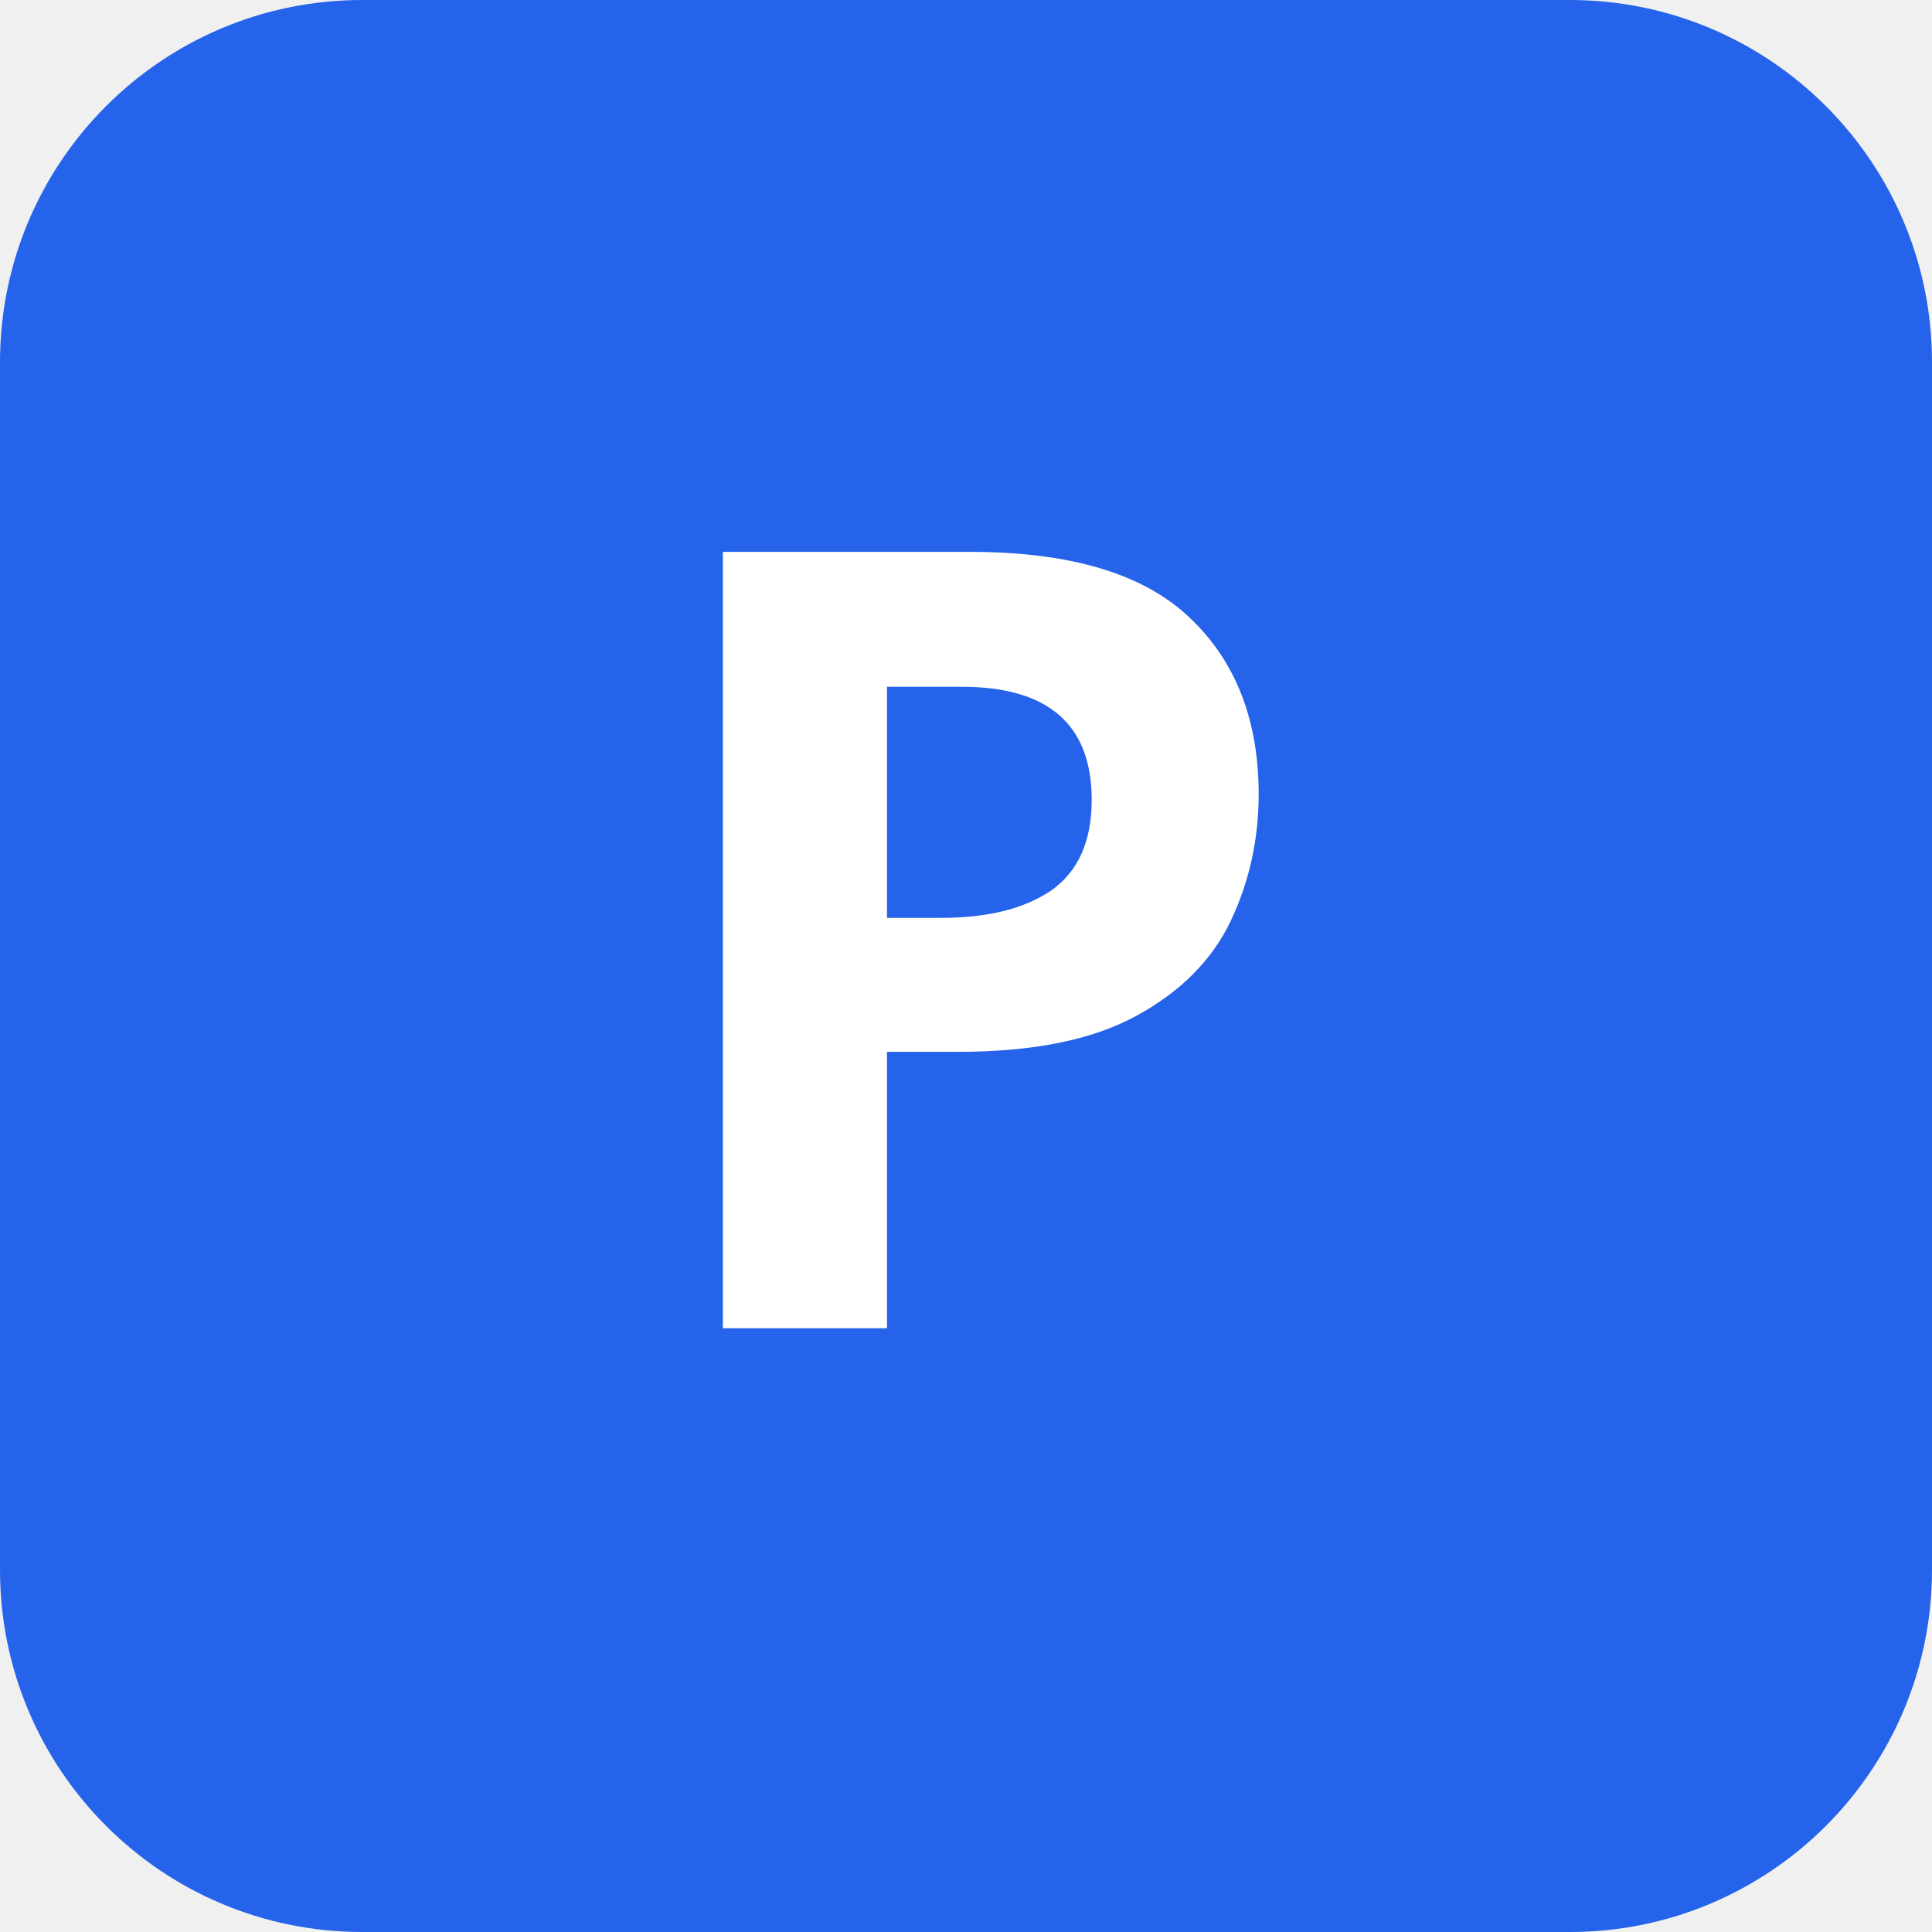
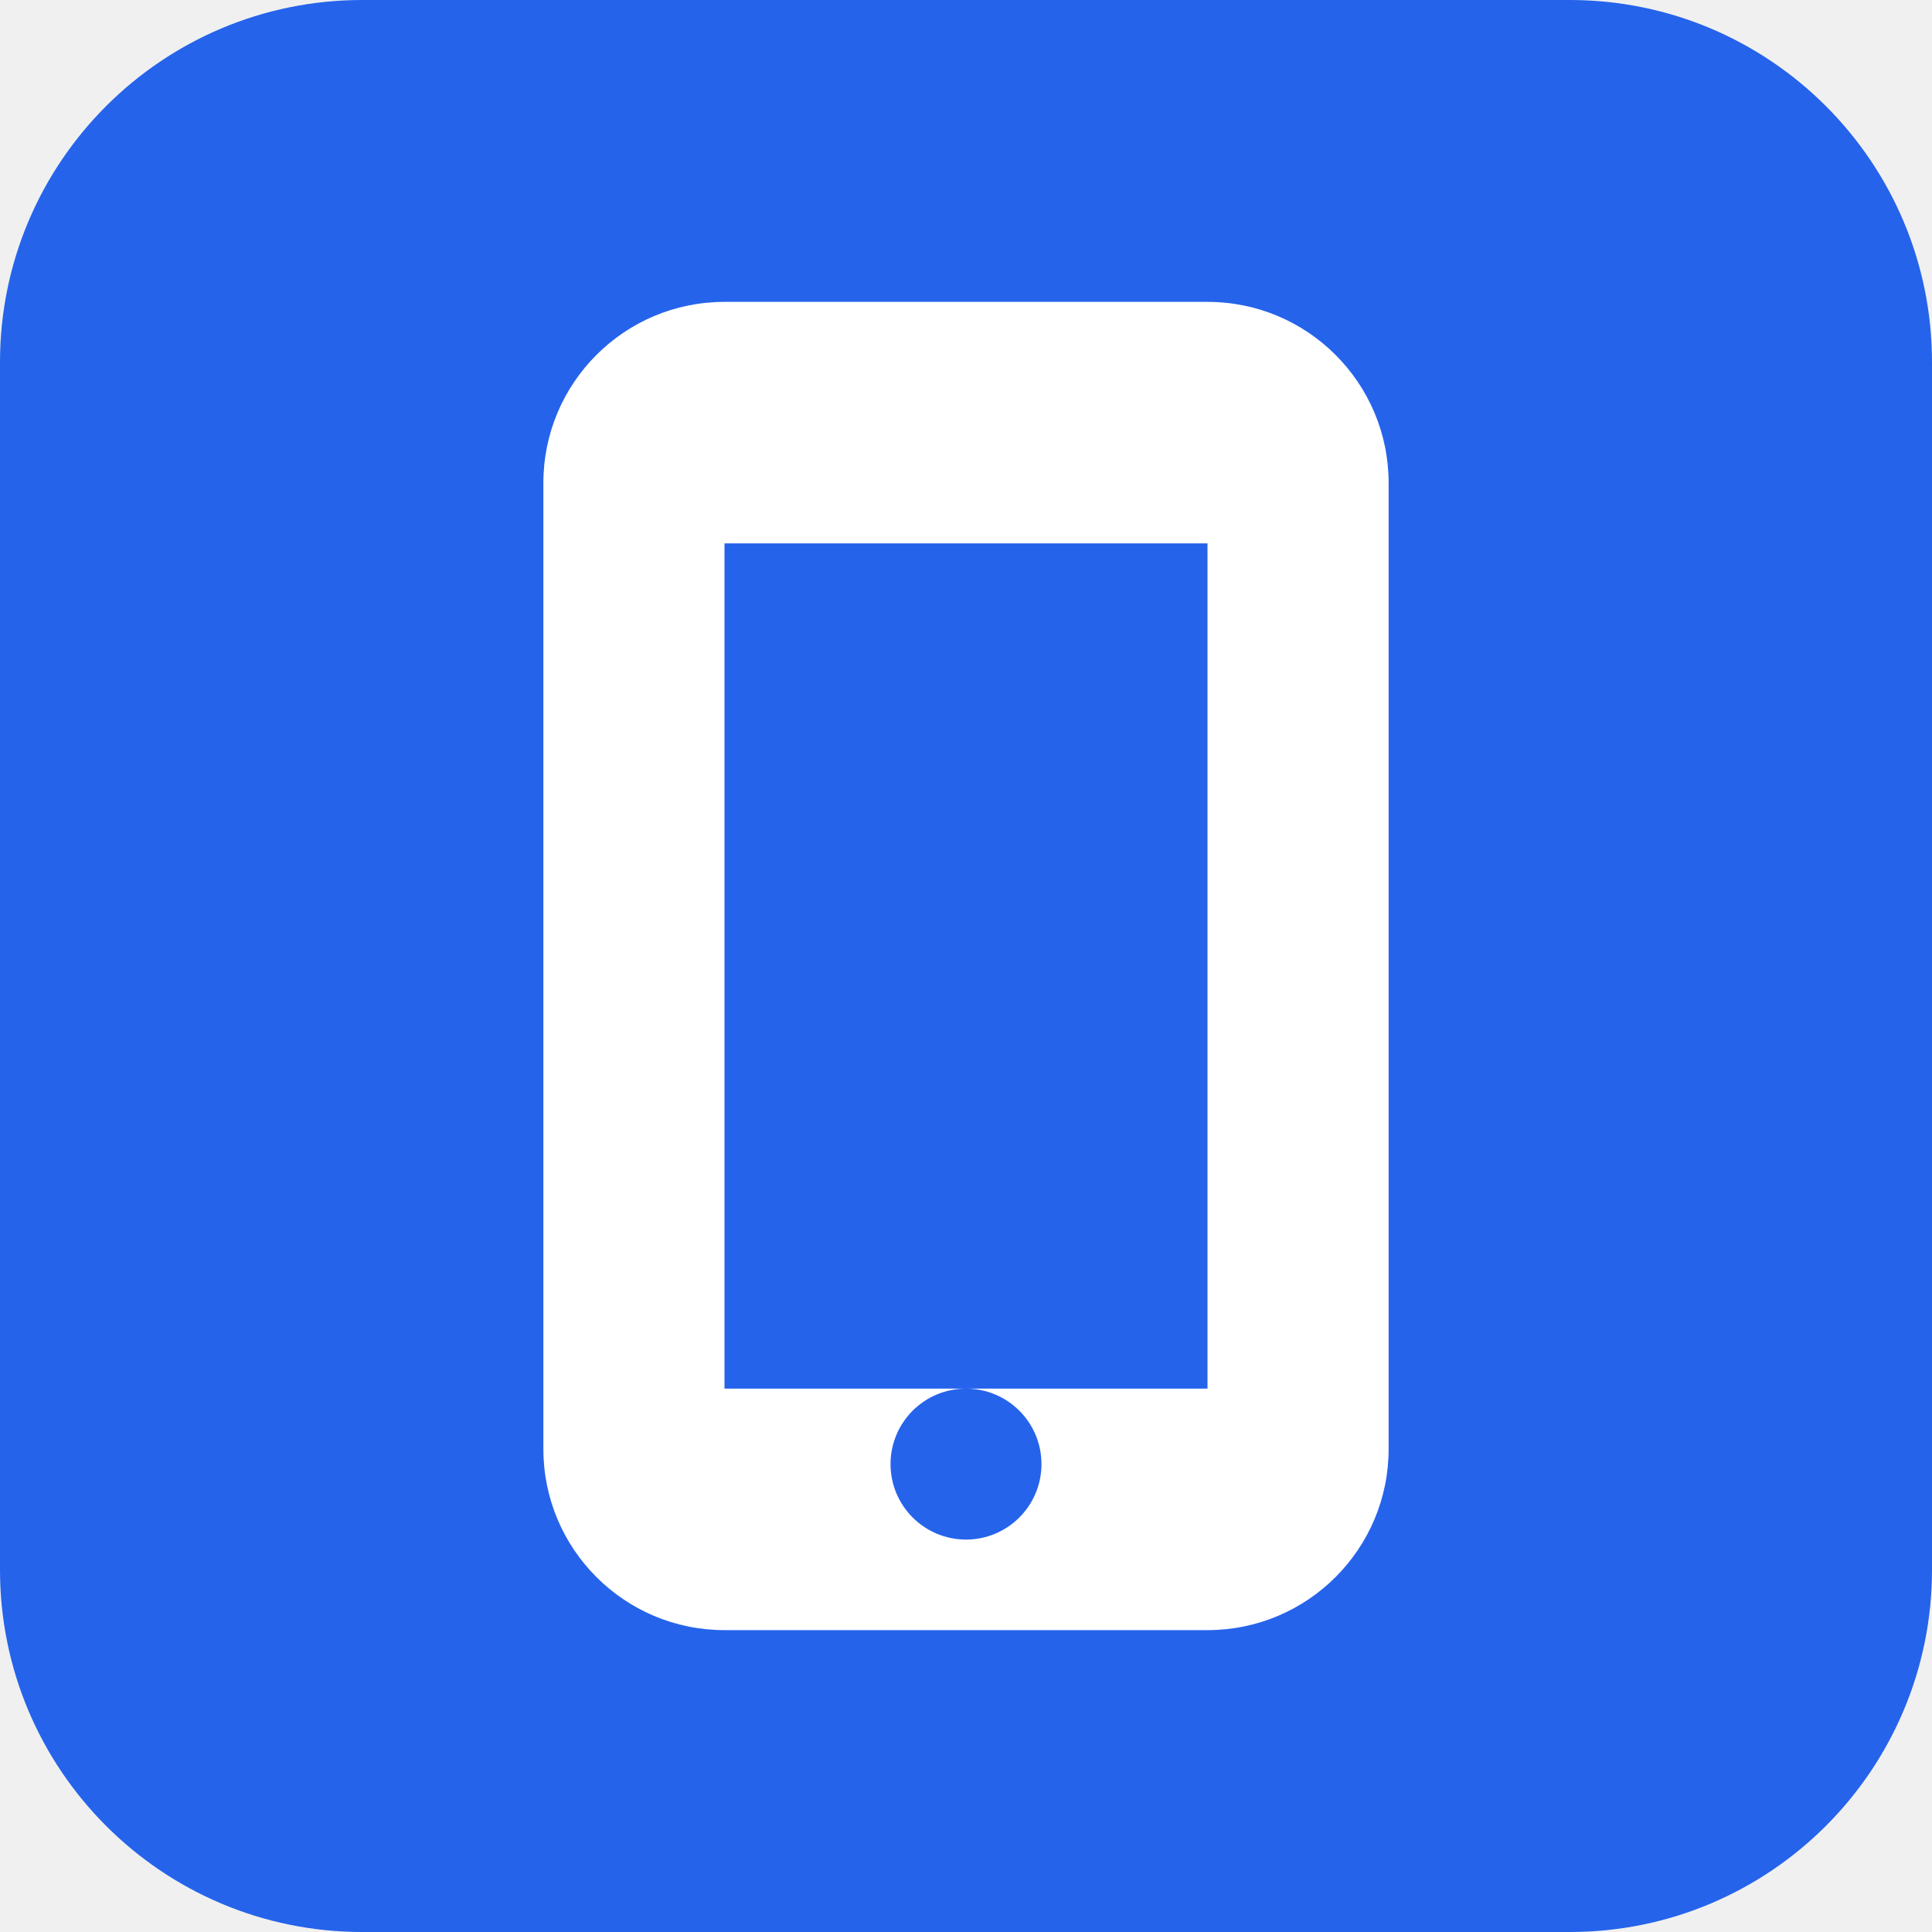
<svg xmlns="http://www.w3.org/2000/svg" width="32" height="32" viewBox="0 0 32 32">
  <rect width="32" height="32" rx="6" fill="#2563eb" />
-   <text x="16" y="22" font-family="system-ui, sans-serif" font-weight="700" font-size="18" fill="white" text-anchor="middle">P</text>
+   <path d="M20 5H12a3 3 0 0 0-3 3v16a3 3 0 0 0 3 3h8a3 3 0 0 0 3-3V8a3 3 0 0 0-3-3zm-4 20.5a1.25 1.25 0 1 1 0-2.5 1.25 1.25 0 0 1 0 2.5zM20 23H12V9h8v14z" fill="white" />
</svg>
